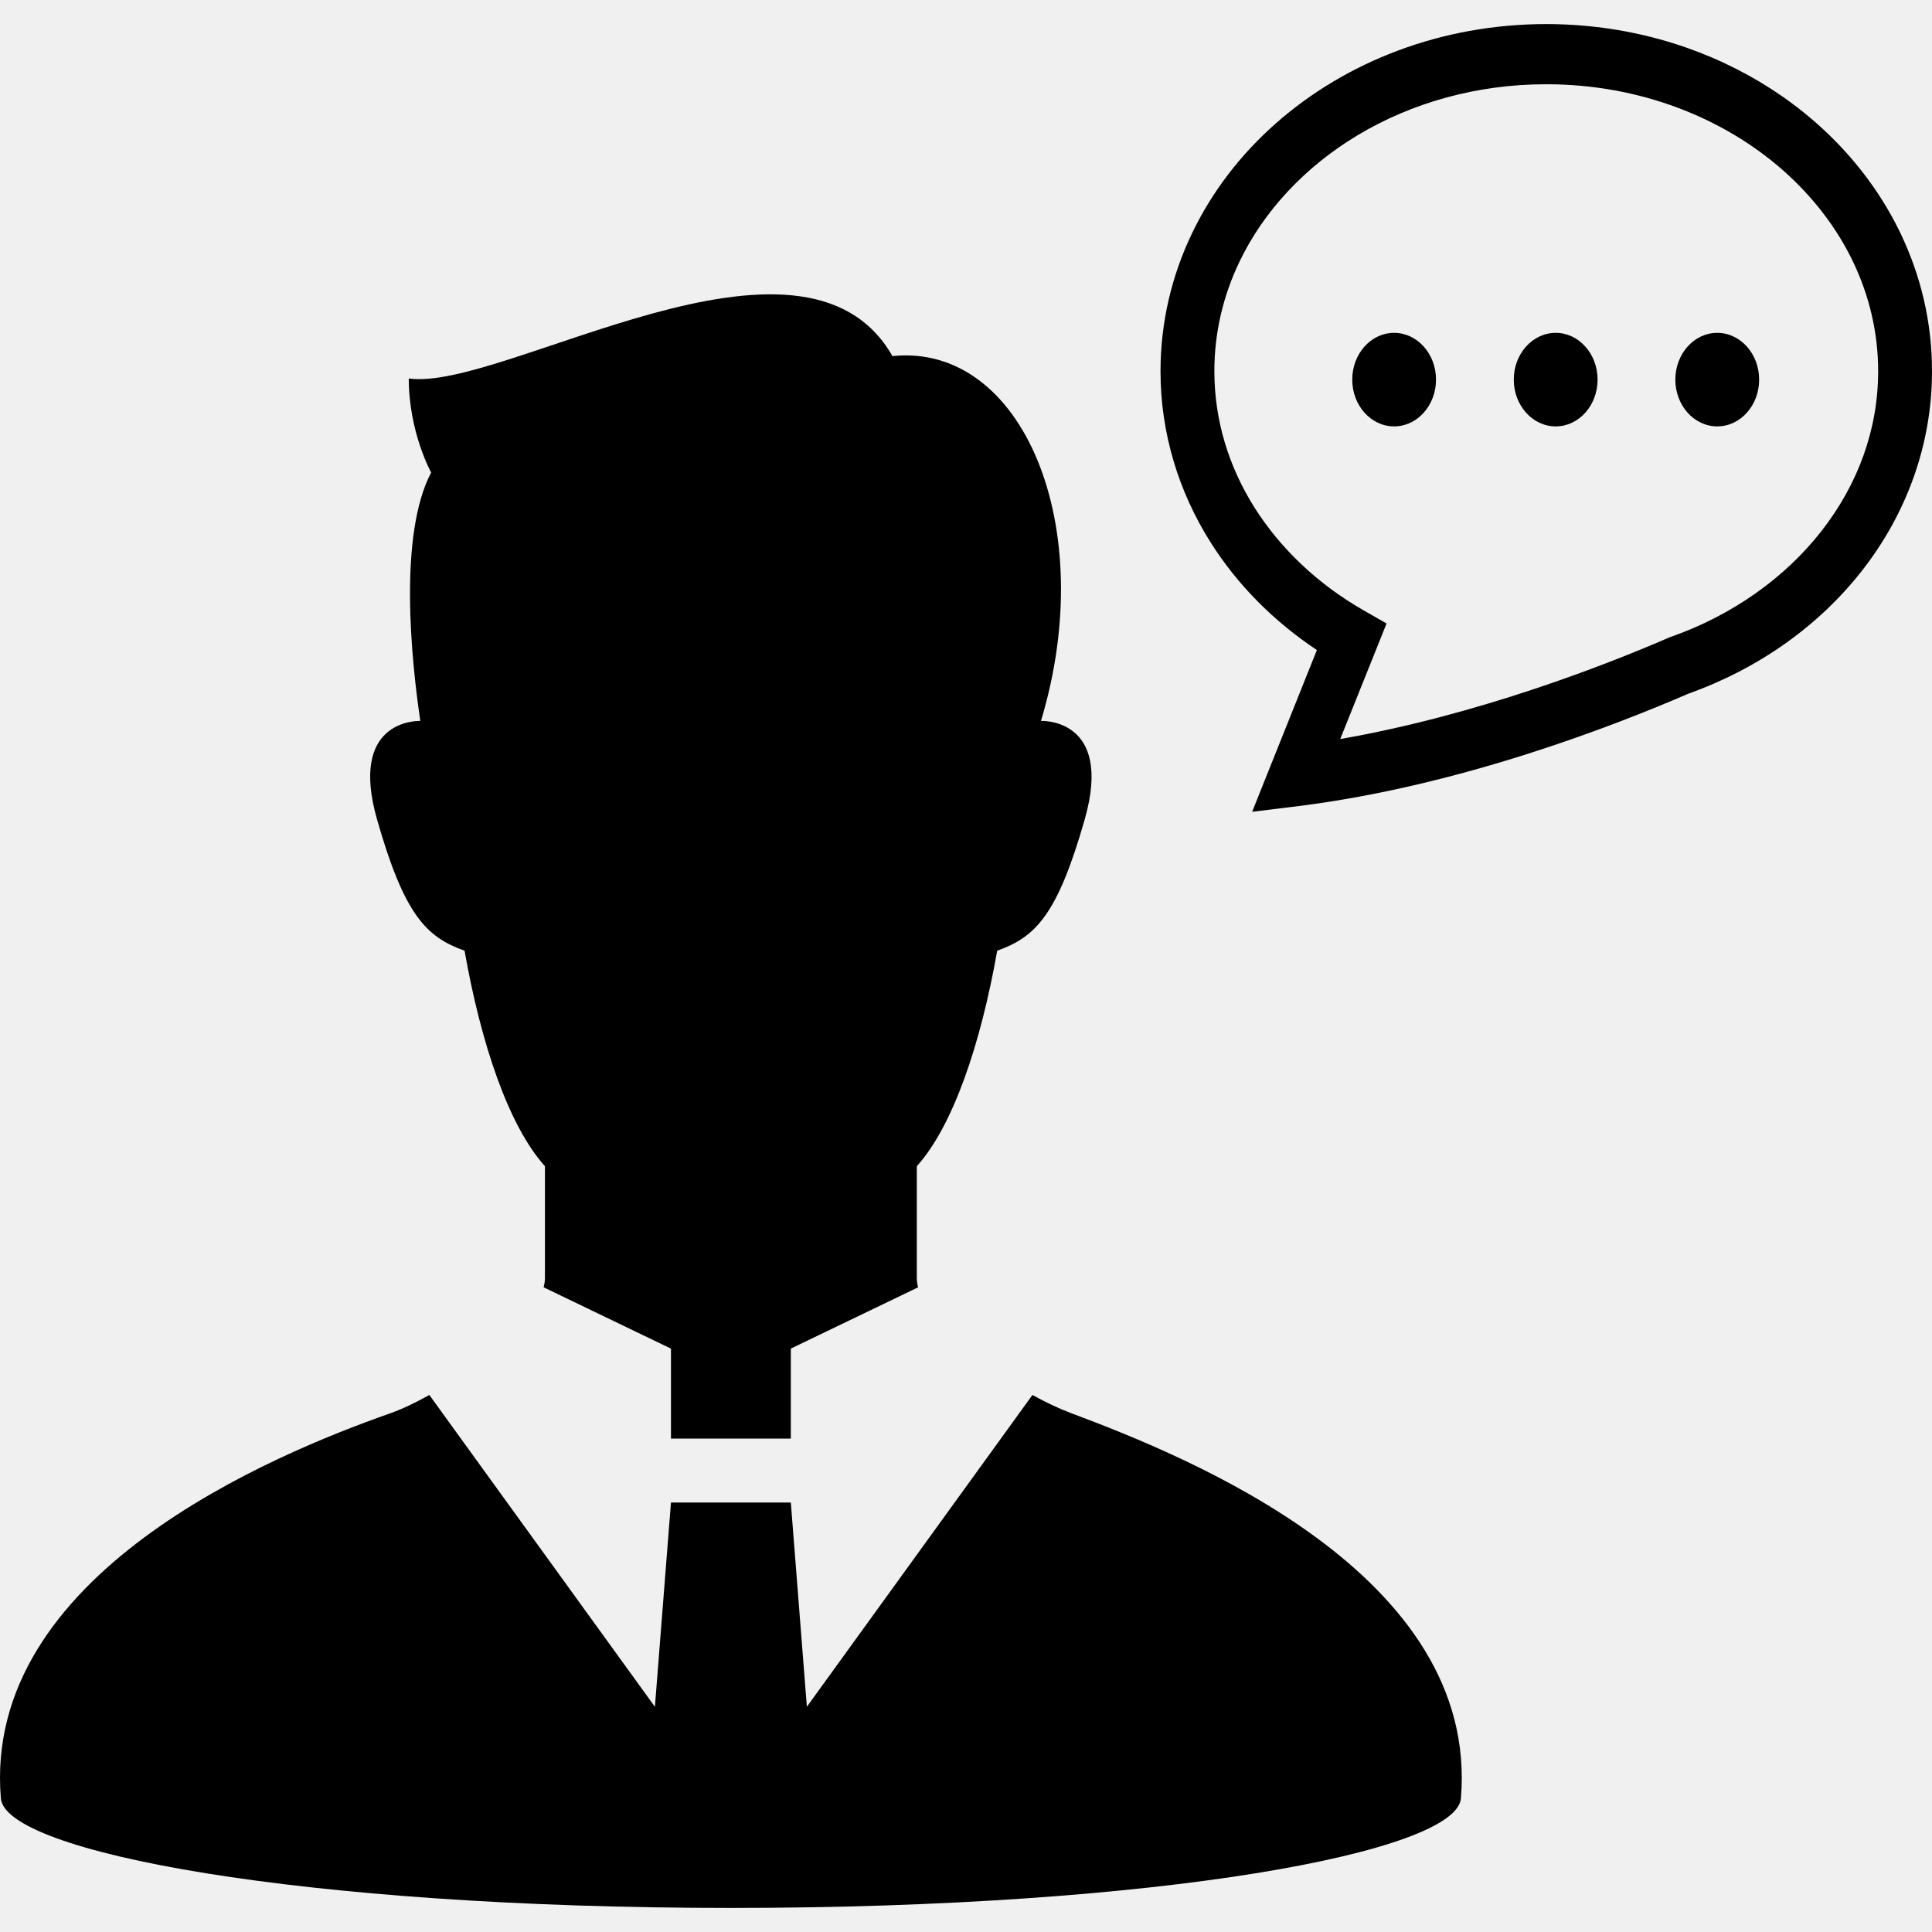
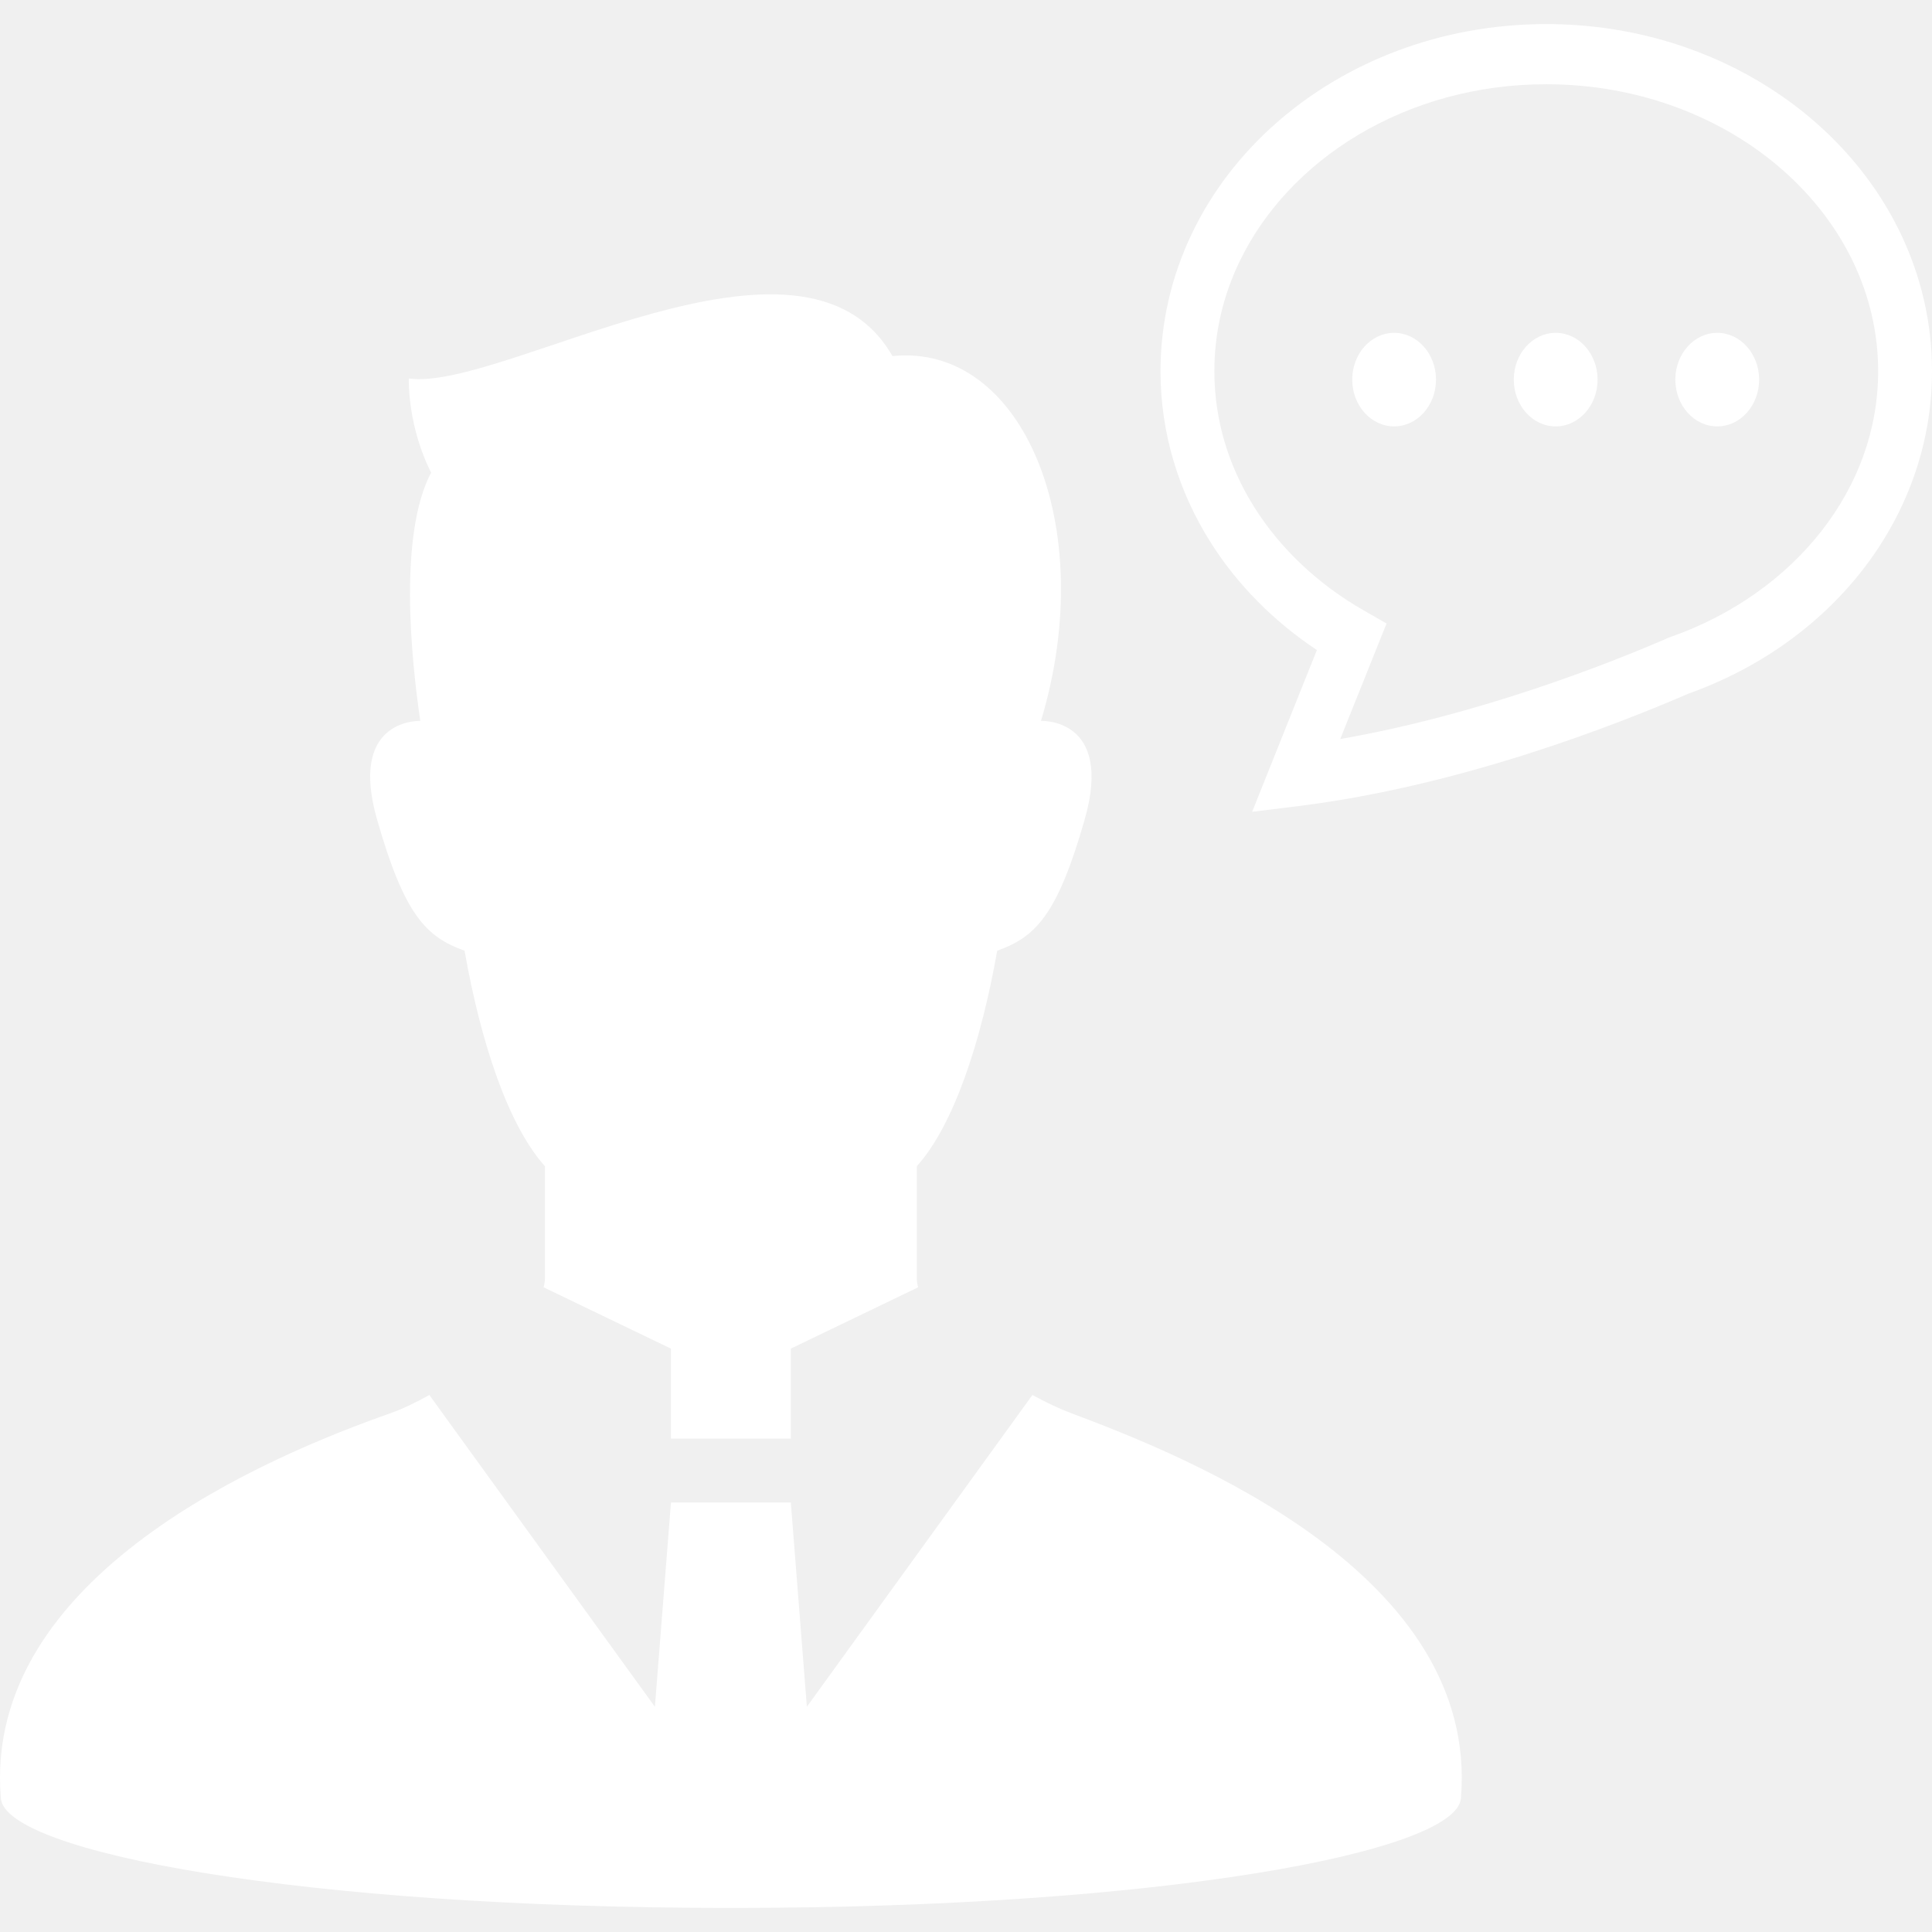
- <svg xmlns="http://www.w3.org/2000/svg" height="800px" width="800px" version="1.1" id="_x32_" viewBox="0 0 512 512" xml:space="preserve">
-   <style type="text/css">
- 	.st0{fill:#000000;}
- </style>
-   <g>
-     <path class="st0" d="M283.92,374.523c-3.227-1.207-6.742-2.87-10.316-4.839l-59.776,82.622l-4.251-54.124h-31.765l-4.257,54.133   l-59.774-82.631c-3.677,2.06-7.225,3.747-10.323,4.839C72.164,385.542-4.734,417.233,0.229,476.594   c1.192,14.245,79.52,29.028,193.462,29.028c113.937,0,192.274-14.782,193.466-29.028   C392.12,417.175,315.023,386.155,283.92,374.523z" />
-     <path class="st0" d="M123.113,251.946c4.35,24.652,11.663,46.399,21.3,57.111c0,12.847,0,22.22,0,29.722   c0,0.753-0.132,1.546-0.352,2.366l33.751,16.254v23.841h31.765v-23.848l33.73-16.238c-0.211-0.819-0.339-1.614-0.339-2.374   c0-7.503,0-16.876,0-29.722c9.637-10.712,16.95-32.46,21.301-57.111c10.15-3.623,15.948-9.422,23.191-34.792   c7.71-27.025-11.593-26.107-11.593-26.107c15.613-51.676-4.938-100.242-39.359-96.677c-23.742-41.534-103.254,9.488-128.178,5.931   c0,14.244,5.931,24.924,5.931,24.924c-8.66,16.445-5.319,49.236-2.878,65.822c-1.414-0.025-18.868,0.157-11.465,26.107   C107.164,242.524,112.963,248.323,123.113,251.946z" />
-     <path class="st0" d="M503.687,61.893c-7.999-16.685-21.135-30.524-37.382-40.228c-16.263-9.695-35.686-15.271-56.54-15.287   c-27.765,0.016-53.062,9.918-71.658,26.322c-9.293,8.206-16.924,18.066-22.24,29.193c-5.327,11.109-8.318,23.492-8.318,36.464   c-0.008,16.528,4.877,32.08,13.24,45.324c7.144,11.324,16.805,21.011,28.2,28.588l-17.161,42.866l12.392-1.53   c42.812-5.353,83.793-21.376,103.257-29.788c18.492-6.601,34.454-17.885,45.944-32.543c11.564-14.758,18.592-33.098,18.579-52.918   C512.013,85.386,509.005,73.003,503.687,61.893z M482.675,140.777c-9.62,12.301-23.497,22.244-39.926,28.018l-0.223,0.066   l-0.224,0.1c-16.842,7.312-50.911,20.589-87.126,26.893l12.276-30.624l-6.026-3.449c-12.16-6.948-22.116-16.412-28.97-27.273   c-6.861-10.895-10.626-23.121-10.637-36.15c0-10.232,2.328-19.953,6.63-28.953c6.439-13.475,17.421-25.263,31.517-33.676   c14.1-8.412,31.264-13.409,49.798-13.401c24.751-0.008,46.998,8.884,62.827,22.873c7.908,6.99,14.212,15.221,18.505,24.204   c4.297,9,6.626,18.72,6.634,28.953C497.723,113.941,492.312,128.451,482.675,140.777z" />
-     <path class="st0" d="M369.454,88.207c-6.129,0-11.098,5.559-11.098,12.391c0,6.849,4.968,12.4,11.098,12.4   c6.13,0,11.105-5.551,11.105-12.4C380.559,93.766,375.583,88.207,369.454,88.207z" />
-     <path class="st0" d="M412.275,88.207c-6.134,0-11.109,5.559-11.109,12.391c0,6.849,4.976,12.4,11.109,12.4   c6.13,0,11.101-5.551,11.101-12.4C423.376,93.766,418.405,88.207,412.275,88.207z" />
-     <path class="st0" d="M455.083,88.207c-6.129,0-11.102,5.559-11.102,12.391c0,6.849,4.972,12.4,11.102,12.4   c6.138,0,11.109-5.551,11.109-12.4C466.193,93.766,461.221,88.207,455.083,88.207z" />
+ <svg xmlns="http://www.w3.org/2000/svg" height="200px" width="200px" version="1.1" id="_x32_" viewBox="0 0 512 512" xml:space="preserve" fill="#ffffff">
+   <g id="SVGRepo_bgCarrier" stroke-width="0" />
+   <g id="SVGRepo_tracerCarrier" stroke-linecap="round" stroke-linejoin="round" />
+   <g id="SVGRepo_iconCarrier">
+     <style type="text/css"> .st0{fill:#ffffff;} </style>
+     <g>
+       <path class="st0" d="M283.92,374.523c-3.227-1.207-6.742-2.87-10.316-4.839l-59.776,82.622l-4.251-54.124h-31.765l-4.257,54.133 l-59.774-82.631c-3.677,2.06-7.225,3.747-10.323,4.839C72.164,385.542-4.734,417.233,0.229,476.594 c1.192,14.245,79.52,29.028,193.462,29.028c113.937,0,192.274-14.782,193.466-29.028 C392.12,417.175,315.023,386.155,283.92,374.523z" />
+       <path class="st0" d="M123.113,251.946c4.35,24.652,11.663,46.399,21.3,57.111c0,12.847,0,22.22,0,29.722 c0,0.753-0.132,1.546-0.352,2.366l33.751,16.254v23.841h31.765v-23.848l33.73-16.238c-0.211-0.819-0.339-1.614-0.339-2.374 c0-7.503,0-16.876,0-29.722c9.637-10.712,16.95-32.46,21.301-57.111c10.15-3.623,15.948-9.422,23.191-34.792 c7.71-27.025-11.593-26.107-11.593-26.107c15.613-51.676-4.938-100.242-39.359-96.677c-23.742-41.534-103.254,9.488-128.178,5.931 c0,14.244,5.931,24.924,5.931,24.924c-8.66,16.445-5.319,49.236-2.878,65.822c-1.414-0.025-18.868,0.157-11.465,26.107 C107.164,242.524,112.963,248.323,123.113,251.946z" />
+       <path class="st0" d="M503.687,61.893c-7.999-16.685-21.135-30.524-37.382-40.228c-16.263-9.695-35.686-15.271-56.54-15.287 c-27.765,0.016-53.062,9.918-71.658,26.322c-9.293,8.206-16.924,18.066-22.24,29.193c-5.327,11.109-8.318,23.492-8.318,36.464 c-0.008,16.528,4.877,32.08,13.24,45.324c7.144,11.324,16.805,21.011,28.2,28.588l-17.161,42.866l12.392-1.53 c42.812-5.353,83.793-21.376,103.257-29.788c18.492-6.601,34.454-17.885,45.944-32.543c11.564-14.758,18.592-33.098,18.579-52.918 C512.013,85.386,509.005,73.003,503.687,61.893z M482.675,140.777c-9.62,12.301-23.497,22.244-39.926,28.018l-0.223,0.066 l-0.224,0.1c-16.842,7.312-50.911,20.589-87.126,26.893l12.276-30.624l-6.026-3.449c-12.16-6.948-22.116-16.412-28.97-27.273 c-6.861-10.895-10.626-23.121-10.637-36.15c0-10.232,2.328-19.953,6.63-28.953c6.439-13.475,17.421-25.263,31.517-33.676 c14.1-8.412,31.264-13.409,49.798-13.401c24.751-0.008,46.998,8.884,62.827,22.873c7.908,6.99,14.212,15.221,18.505,24.204 c4.297,9,6.626,18.72,6.634,28.953C497.723,113.941,492.312,128.451,482.675,140.777z" />
+       <path class="st0" d="M369.454,88.207c-6.129,0-11.098,5.559-11.098,12.391c0,6.849,4.968,12.4,11.098,12.4 c6.13,0,11.105-5.551,11.105-12.4C380.559,93.766,375.583,88.207,369.454,88.207z" />
+       <path class="st0" d="M412.275,88.207c-6.134,0-11.109,5.559-11.109,12.391c0,6.849,4.976,12.4,11.109,12.4 c6.13,0,11.101-5.551,11.101-12.4C423.376,93.766,418.405,88.207,412.275,88.207z" />
+       <path class="st0" d="M455.083,88.207c-6.129,0-11.102,5.559-11.102,12.391c0,6.849,4.972,12.4,11.102,12.4 c6.138,0,11.109-5.551,11.109-12.4C466.193,93.766,461.221,88.207,455.083,88.207z" />
+     </g>
  </g>
</svg>
